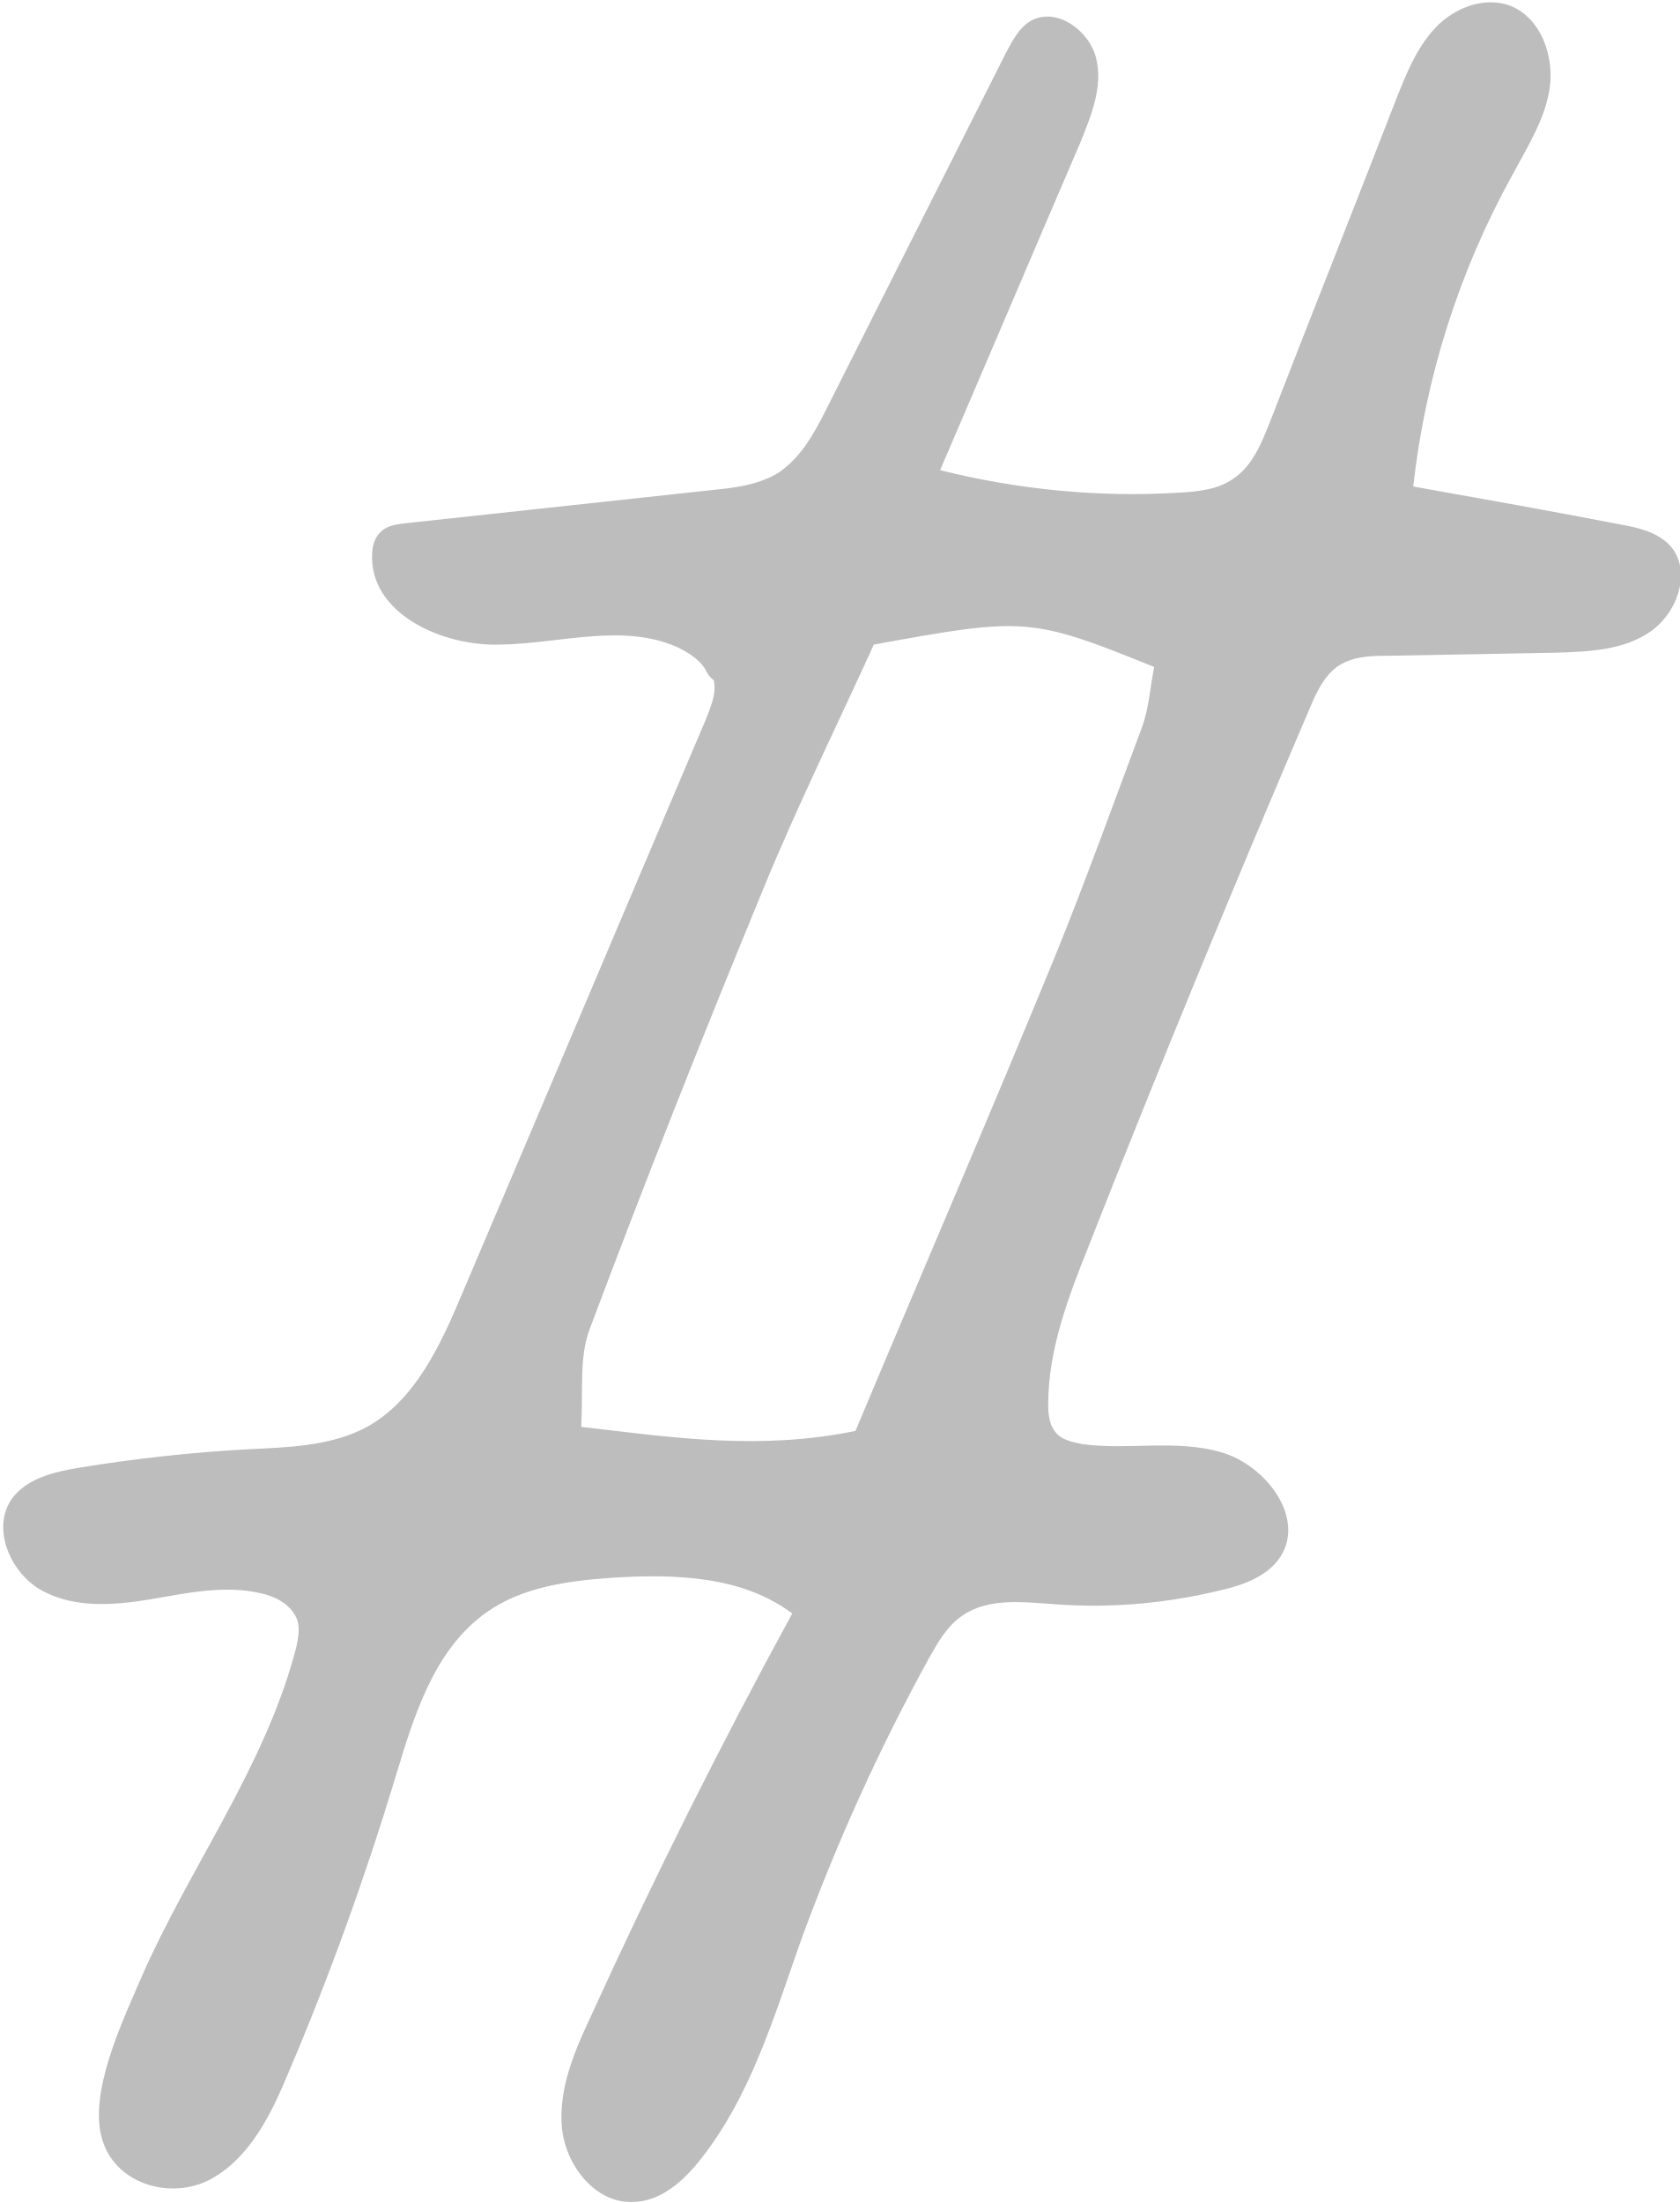
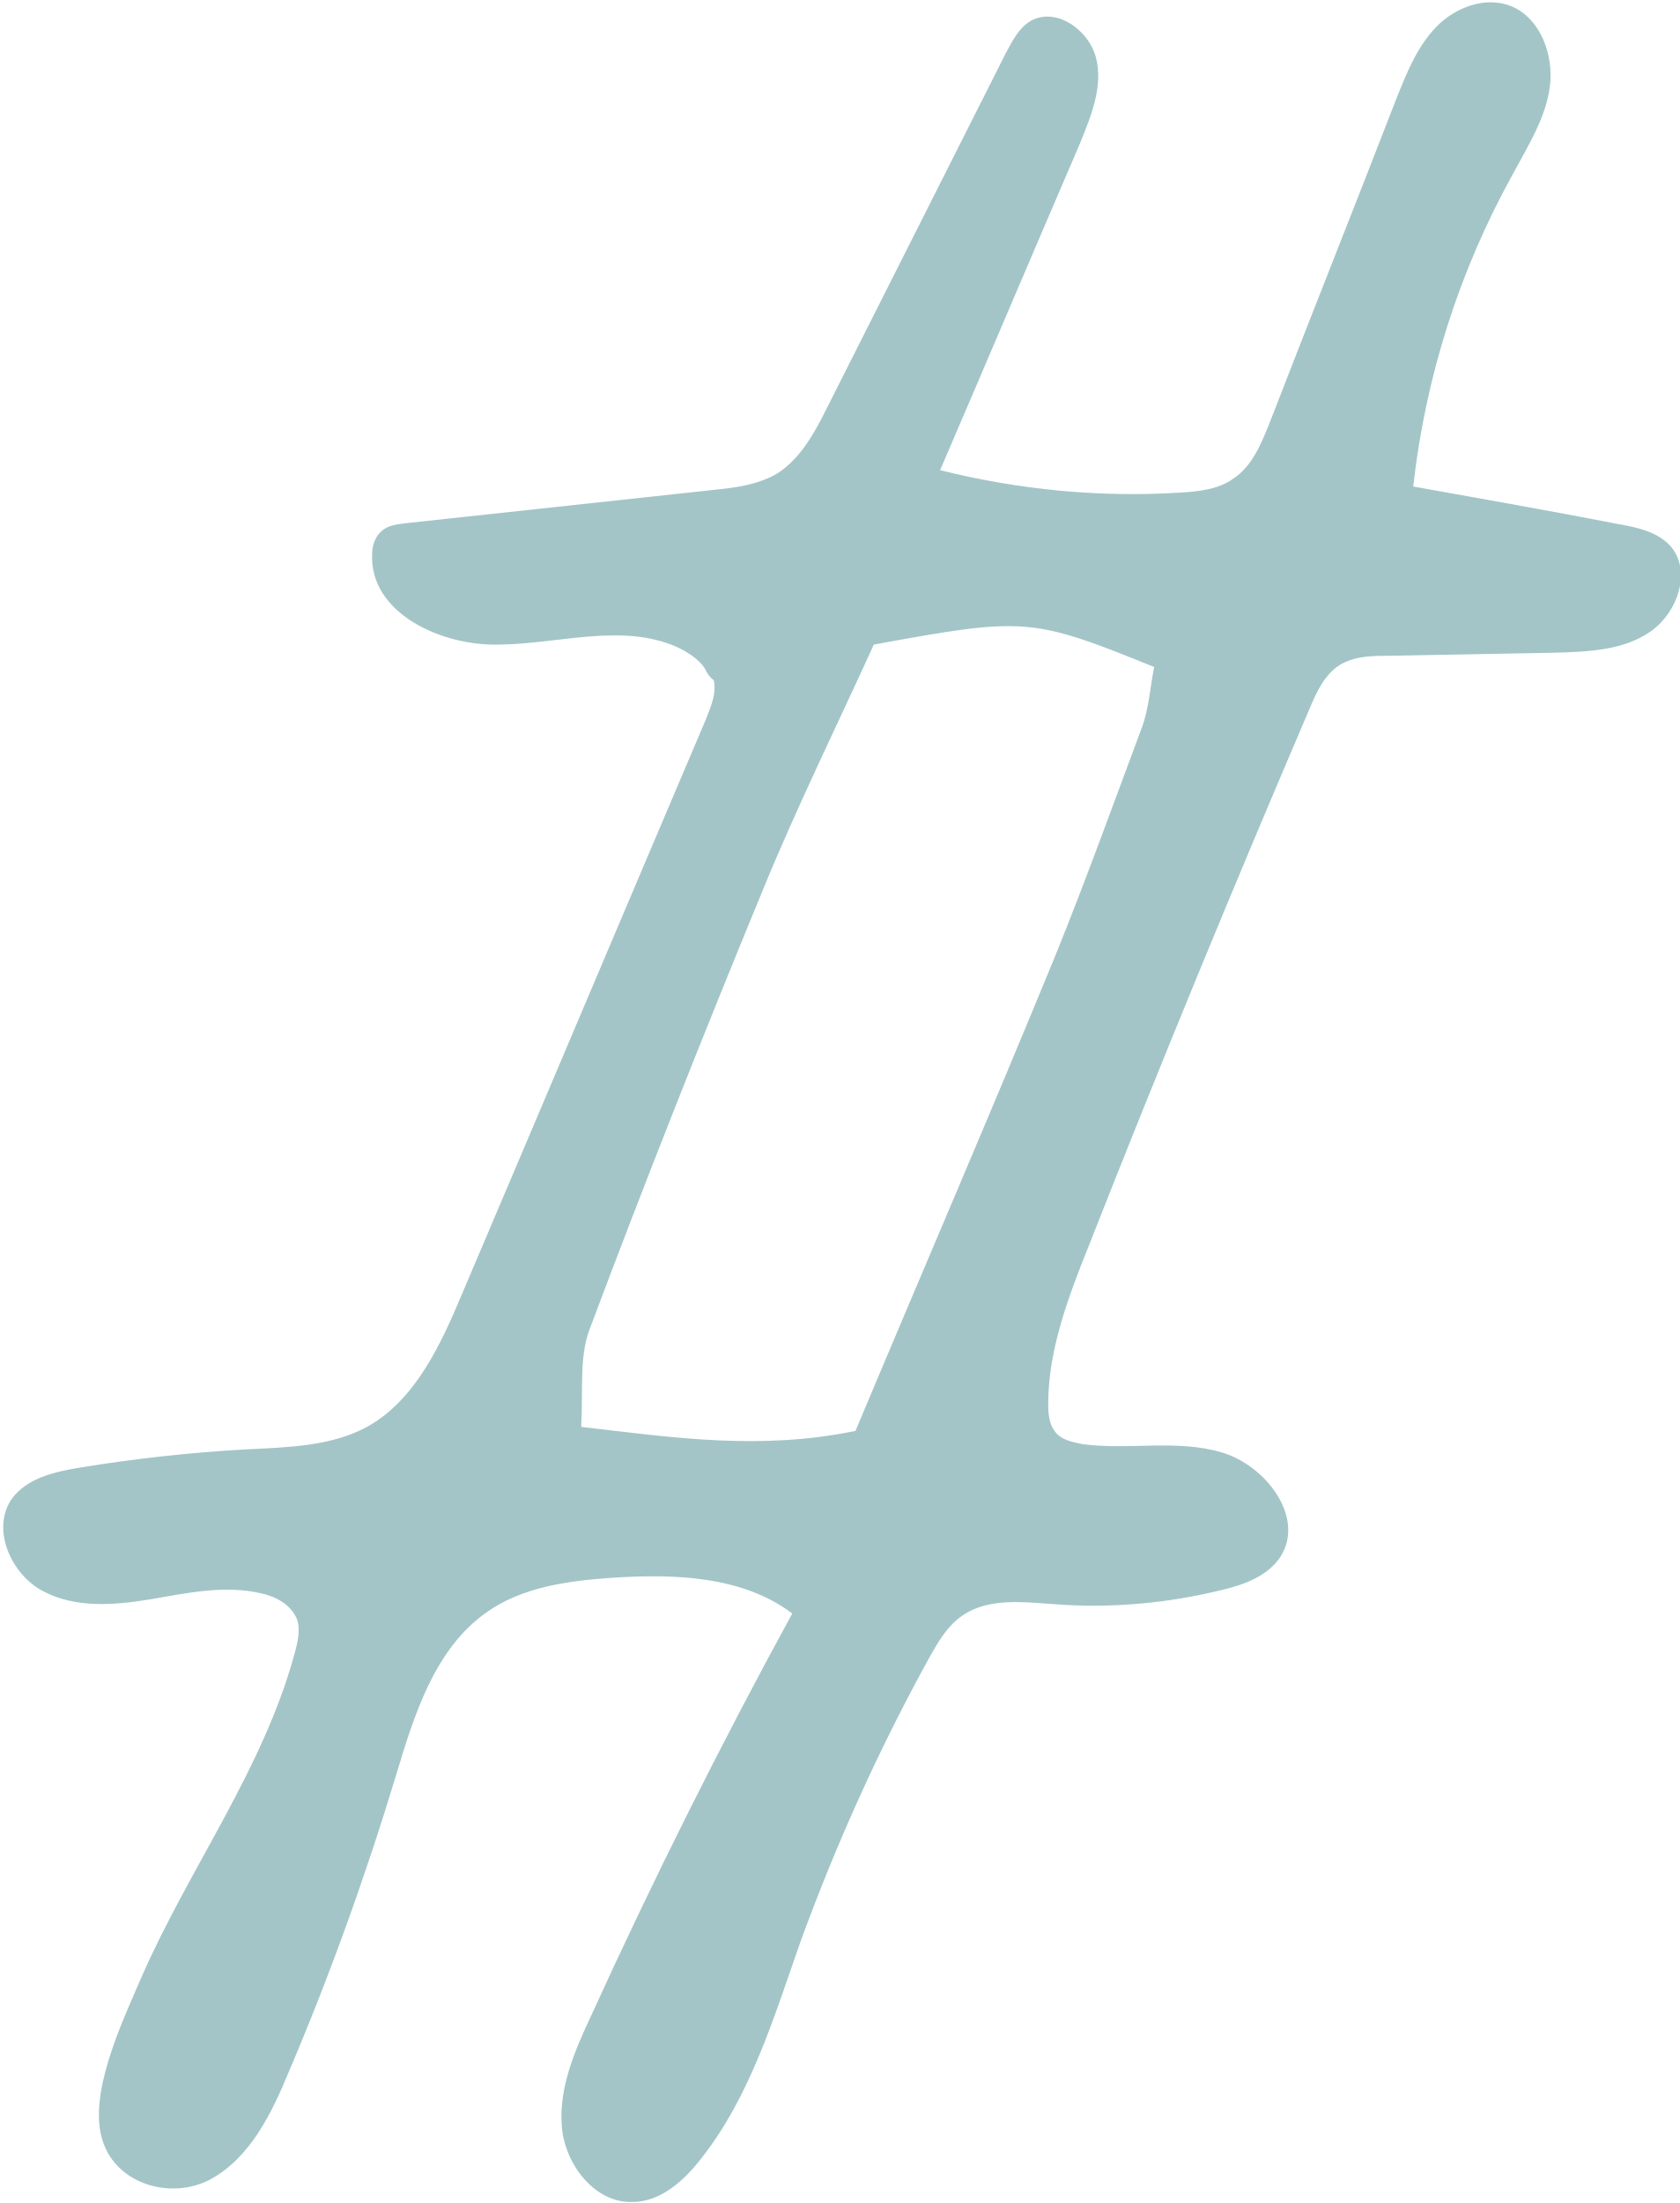
<svg xmlns="http://www.w3.org/2000/svg" version="1.1" id="Layer_1" x="0px" y="0px" viewBox="0 0 164.7 216" style="enable-background:new 0 0 164.7 216;" xml:space="preserve">
  <style type="text/css">
- 	.st0{opacity:0.3;fill:#202020;}
+ 	.st0{opacity:0.6;fill:#659FA1;enable-background:new    ;}
</style>
  <path class="st0" d="M69.1,65.5c-0.6-0.9-1.7-1.6-2.8-2.1c-5.3-2.3-11.4-0.3-17.2-0.2c-5.8,0.2-12.9-3.1-12.6-8.9  c0-0.8,0.3-1.7,0.9-2.2c0.6-0.6,1.6-0.7,2.4-0.8C50,50.2,60.1,49.1,70.3,48c2-0.2,4-0.5,5.8-1.5c2.3-1.4,3.7-3.9,4.9-6.3  c5.9-11.7,11.8-23.4,17.7-35.1c0.6-1.1,1.2-2.3,2.3-3c2.5-1.5,5.8,0.8,6.5,3.6s-0.5,5.7-1.6,8.4c-4.6,10.7-9.1,21.3-13.7,32  c7.6,1.9,15.6,2.7,23.5,2.2c1.8-0.1,3.8-0.3,5.3-1.4c1.8-1.2,2.7-3.4,3.5-5.4c4.1-10.6,8.3-21.1,12.4-31.7c1-2.5,2-5.1,3.9-7.1  s4.9-3.1,7.4-2.1c2.9,1.2,4.2,4.8,3.8,7.9s-2.2,5.9-3.7,8.7c-5.2,9.4-8.5,19.8-9.7,30.5c6.7,1.2,13.5,2.4,20.2,3.7  c1.7,0.3,3.6,0.7,4.9,2c2.3,2.4,0.9,6.6-1.8,8.5s-6.2,2-9.5,2.1c-5.5,0.1-11,0.2-16.5,0.3c-1.7,0-3.4,0.1-4.8,1.1  c-1.2,0.9-1.9,2.3-2.5,3.7c-7.5,17.5-14.8,35.2-21.8,53c-2,5-4,10.2-4,15.6c0,0.9,0.1,2,0.7,2.7c0.6,0.8,1.7,1,2.7,1.2  c4.5,0.6,9.2-0.5,13.6,0.8s8.2,6.4,5.8,10.2c-1.2,1.9-3.6,2.8-5.8,3.3c-5.3,1.3-10.8,1.8-16.2,1.4c-3.1-0.2-6.6-0.7-9.2,1.1  c-1.5,1-2.4,2.6-3.3,4.2c-4.9,8.9-9.1,18.2-12.6,27.8c-2.6,7.4-4.9,15.1-9.7,21.2c-1.7,2.2-4,4.3-6.8,4.3c-3.7,0.1-6.6-3.7-6.9-7.4  c-0.3-3.7,1.2-7.3,2.8-10.7c6.1-13.4,12.7-26.6,19.8-39.6c-4.9-3.7-11.6-3.9-17.7-3.5c-4.3,0.3-8.8,0.9-12.3,3.4  c-5.1,3.6-7.1,10.1-8.9,16.1c-3,9.9-6.5,19.6-10.5,29c-1.7,4.1-3.8,8.4-7.7,10.5c-3.8,2-9.1,0.5-10.5-3.7c-1.6-4.6,2-12,3.8-16.2  c4.7-10.7,11.9-20.3,15-31.7c0.3-1.1,0.6-2.4,0.2-3.4c-0.6-1.4-2.1-2.2-3.6-2.5c-3.5-0.8-7.2,0-10.7,0.6c-3.6,0.6-7.4,0.9-10.6-0.8  s-5.1-6.2-3-9.1c1.5-2,4.2-2.6,6.6-3c5.5-0.9,11-1.5,16.5-1.8c4-0.2,8.2-0.3,11.7-2.2c4.7-2.6,7.2-8,9.3-13  c8-18.8,15.9-37.5,23.9-56.3c0.5-1.3,1.1-2.6,0.8-3.9C69.5,66.3,69.3,65.9,69.1,65.5z M85.7,63.2c-3.5,7.7-7.5,15.8-10.9,24.1  c-5.9,14.3-11.6,28.7-17,43.1c-1,2.7-0.6,5.9-0.8,9.5c9.3,1.1,17.6,2.3,26.9,0.4c6.5-15.5,13.2-31,19.6-46.6  c3-7.4,5.7-14.9,8.5-22.4c0.7-1.9,0.8-4,1.2-5.9C101.1,60.5,100.5,60.5,85.7,63.2z" />
</svg>
